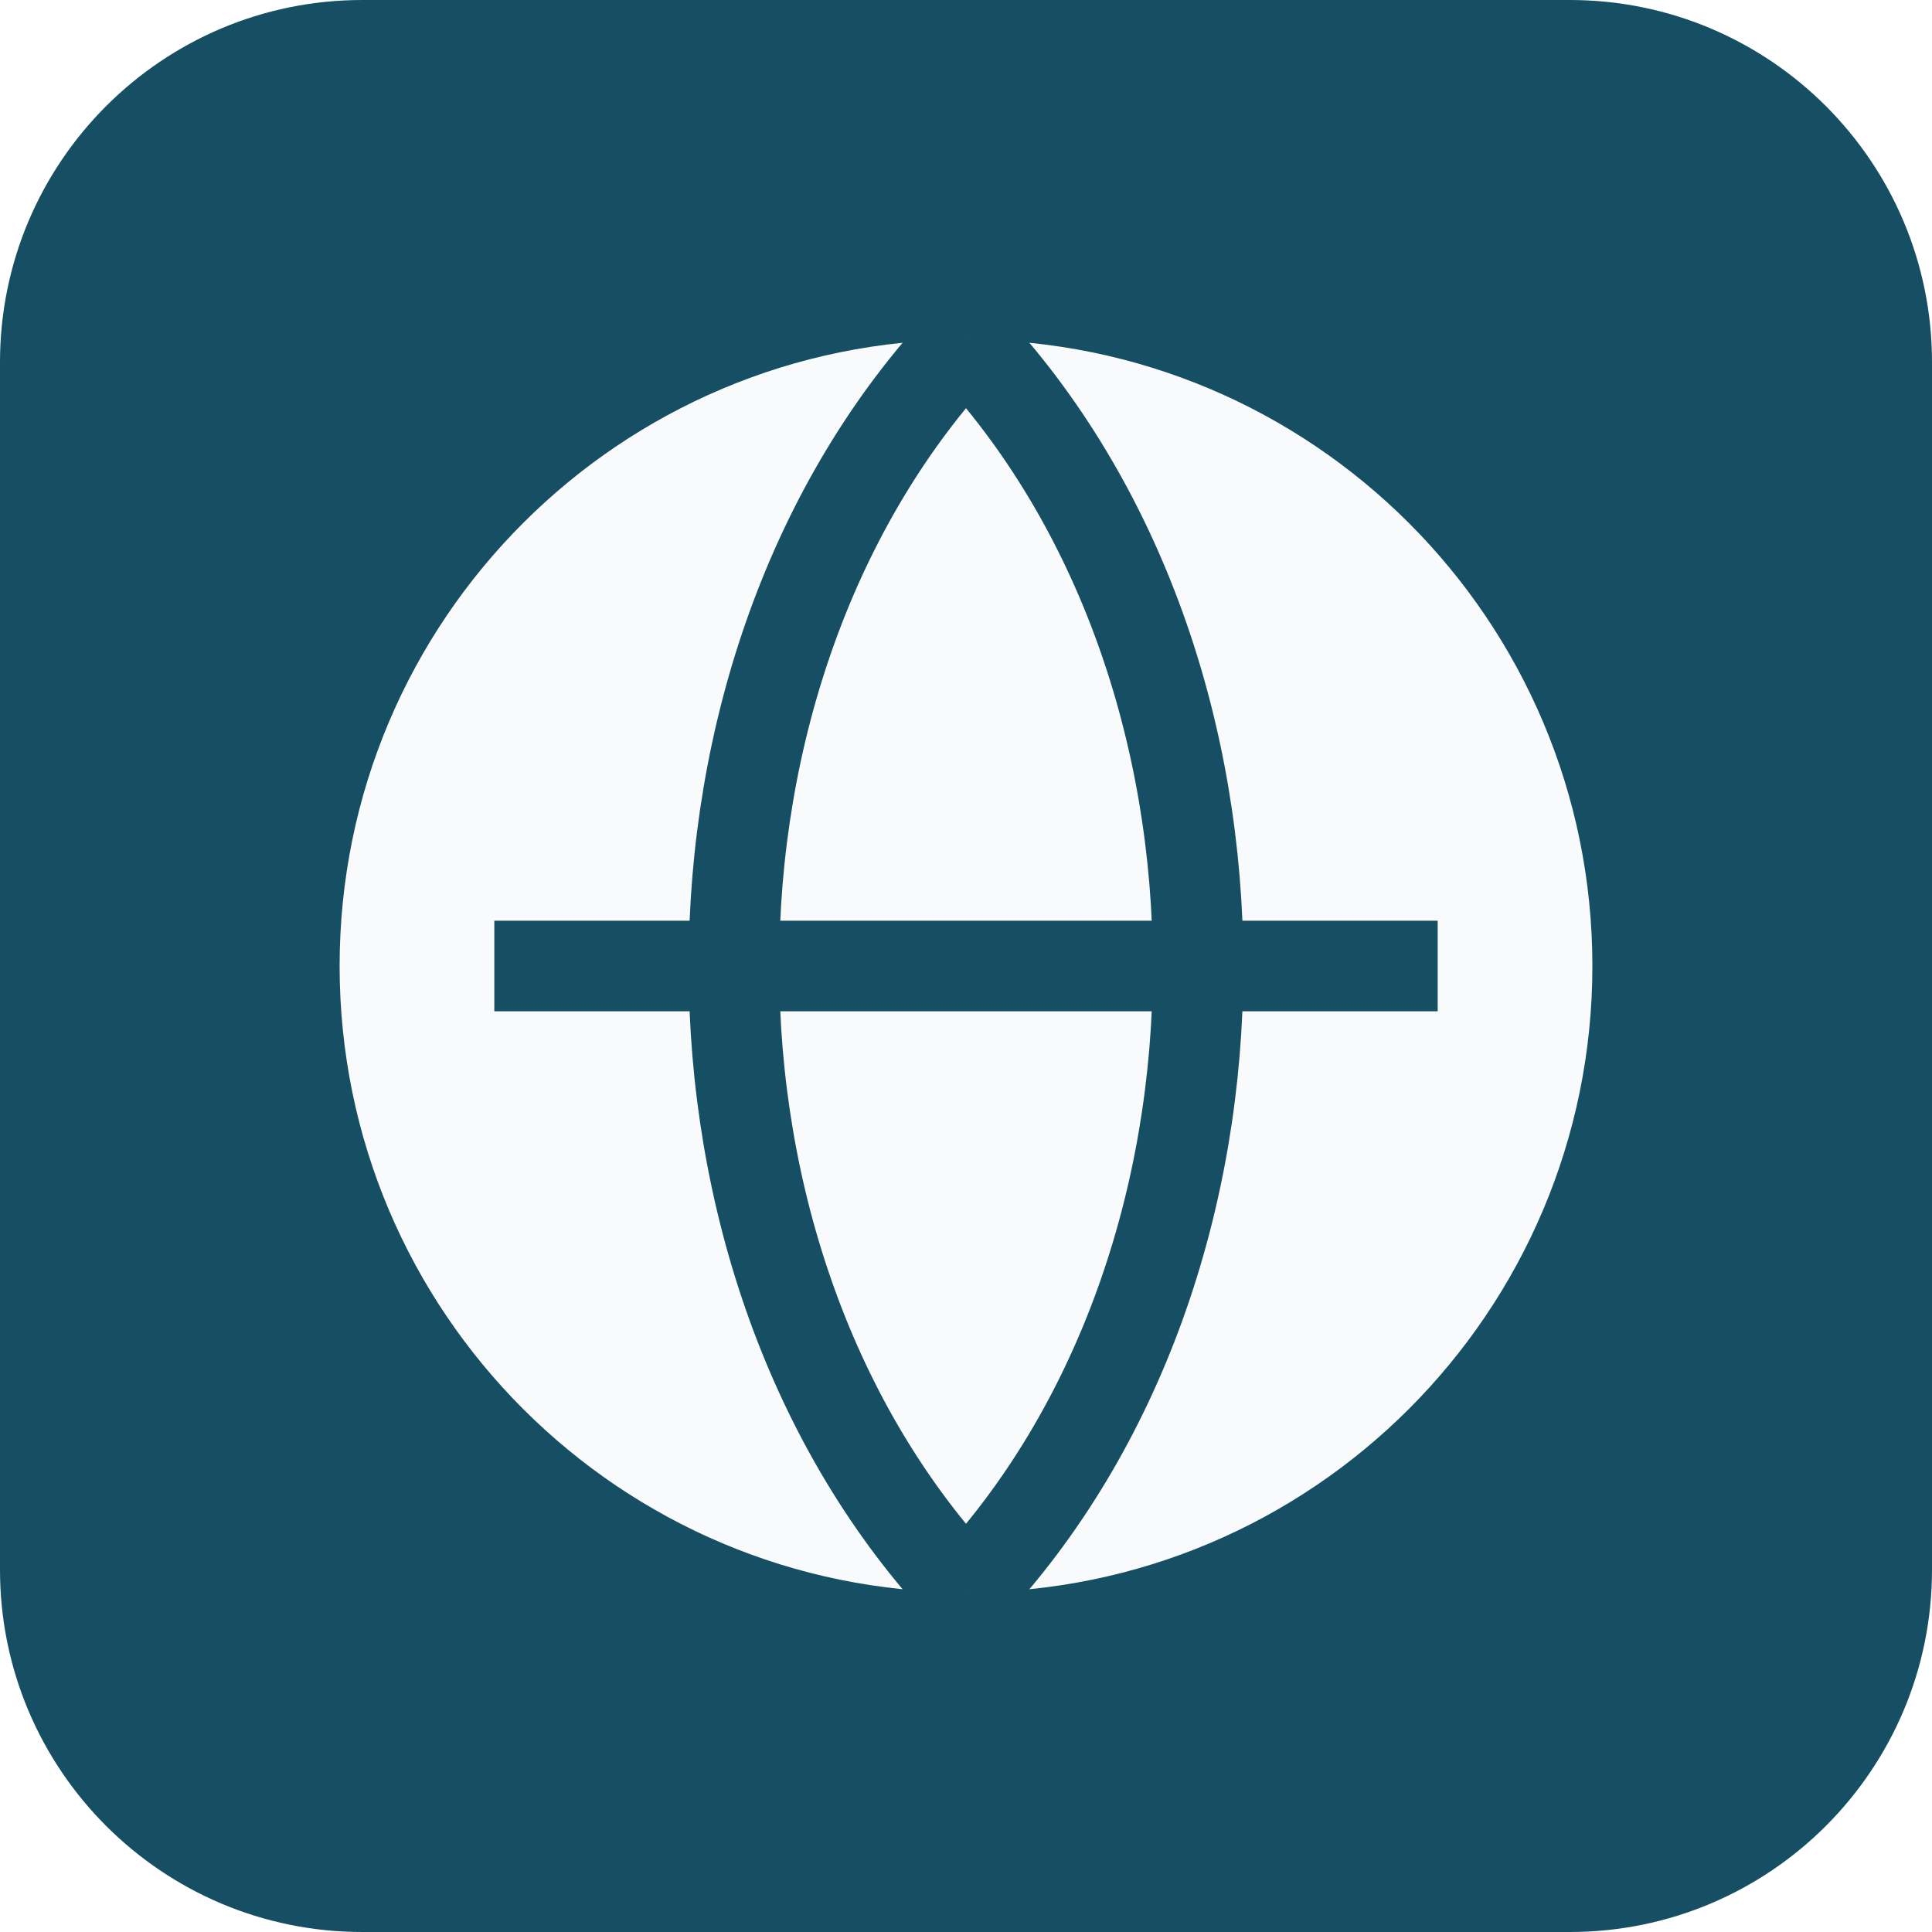
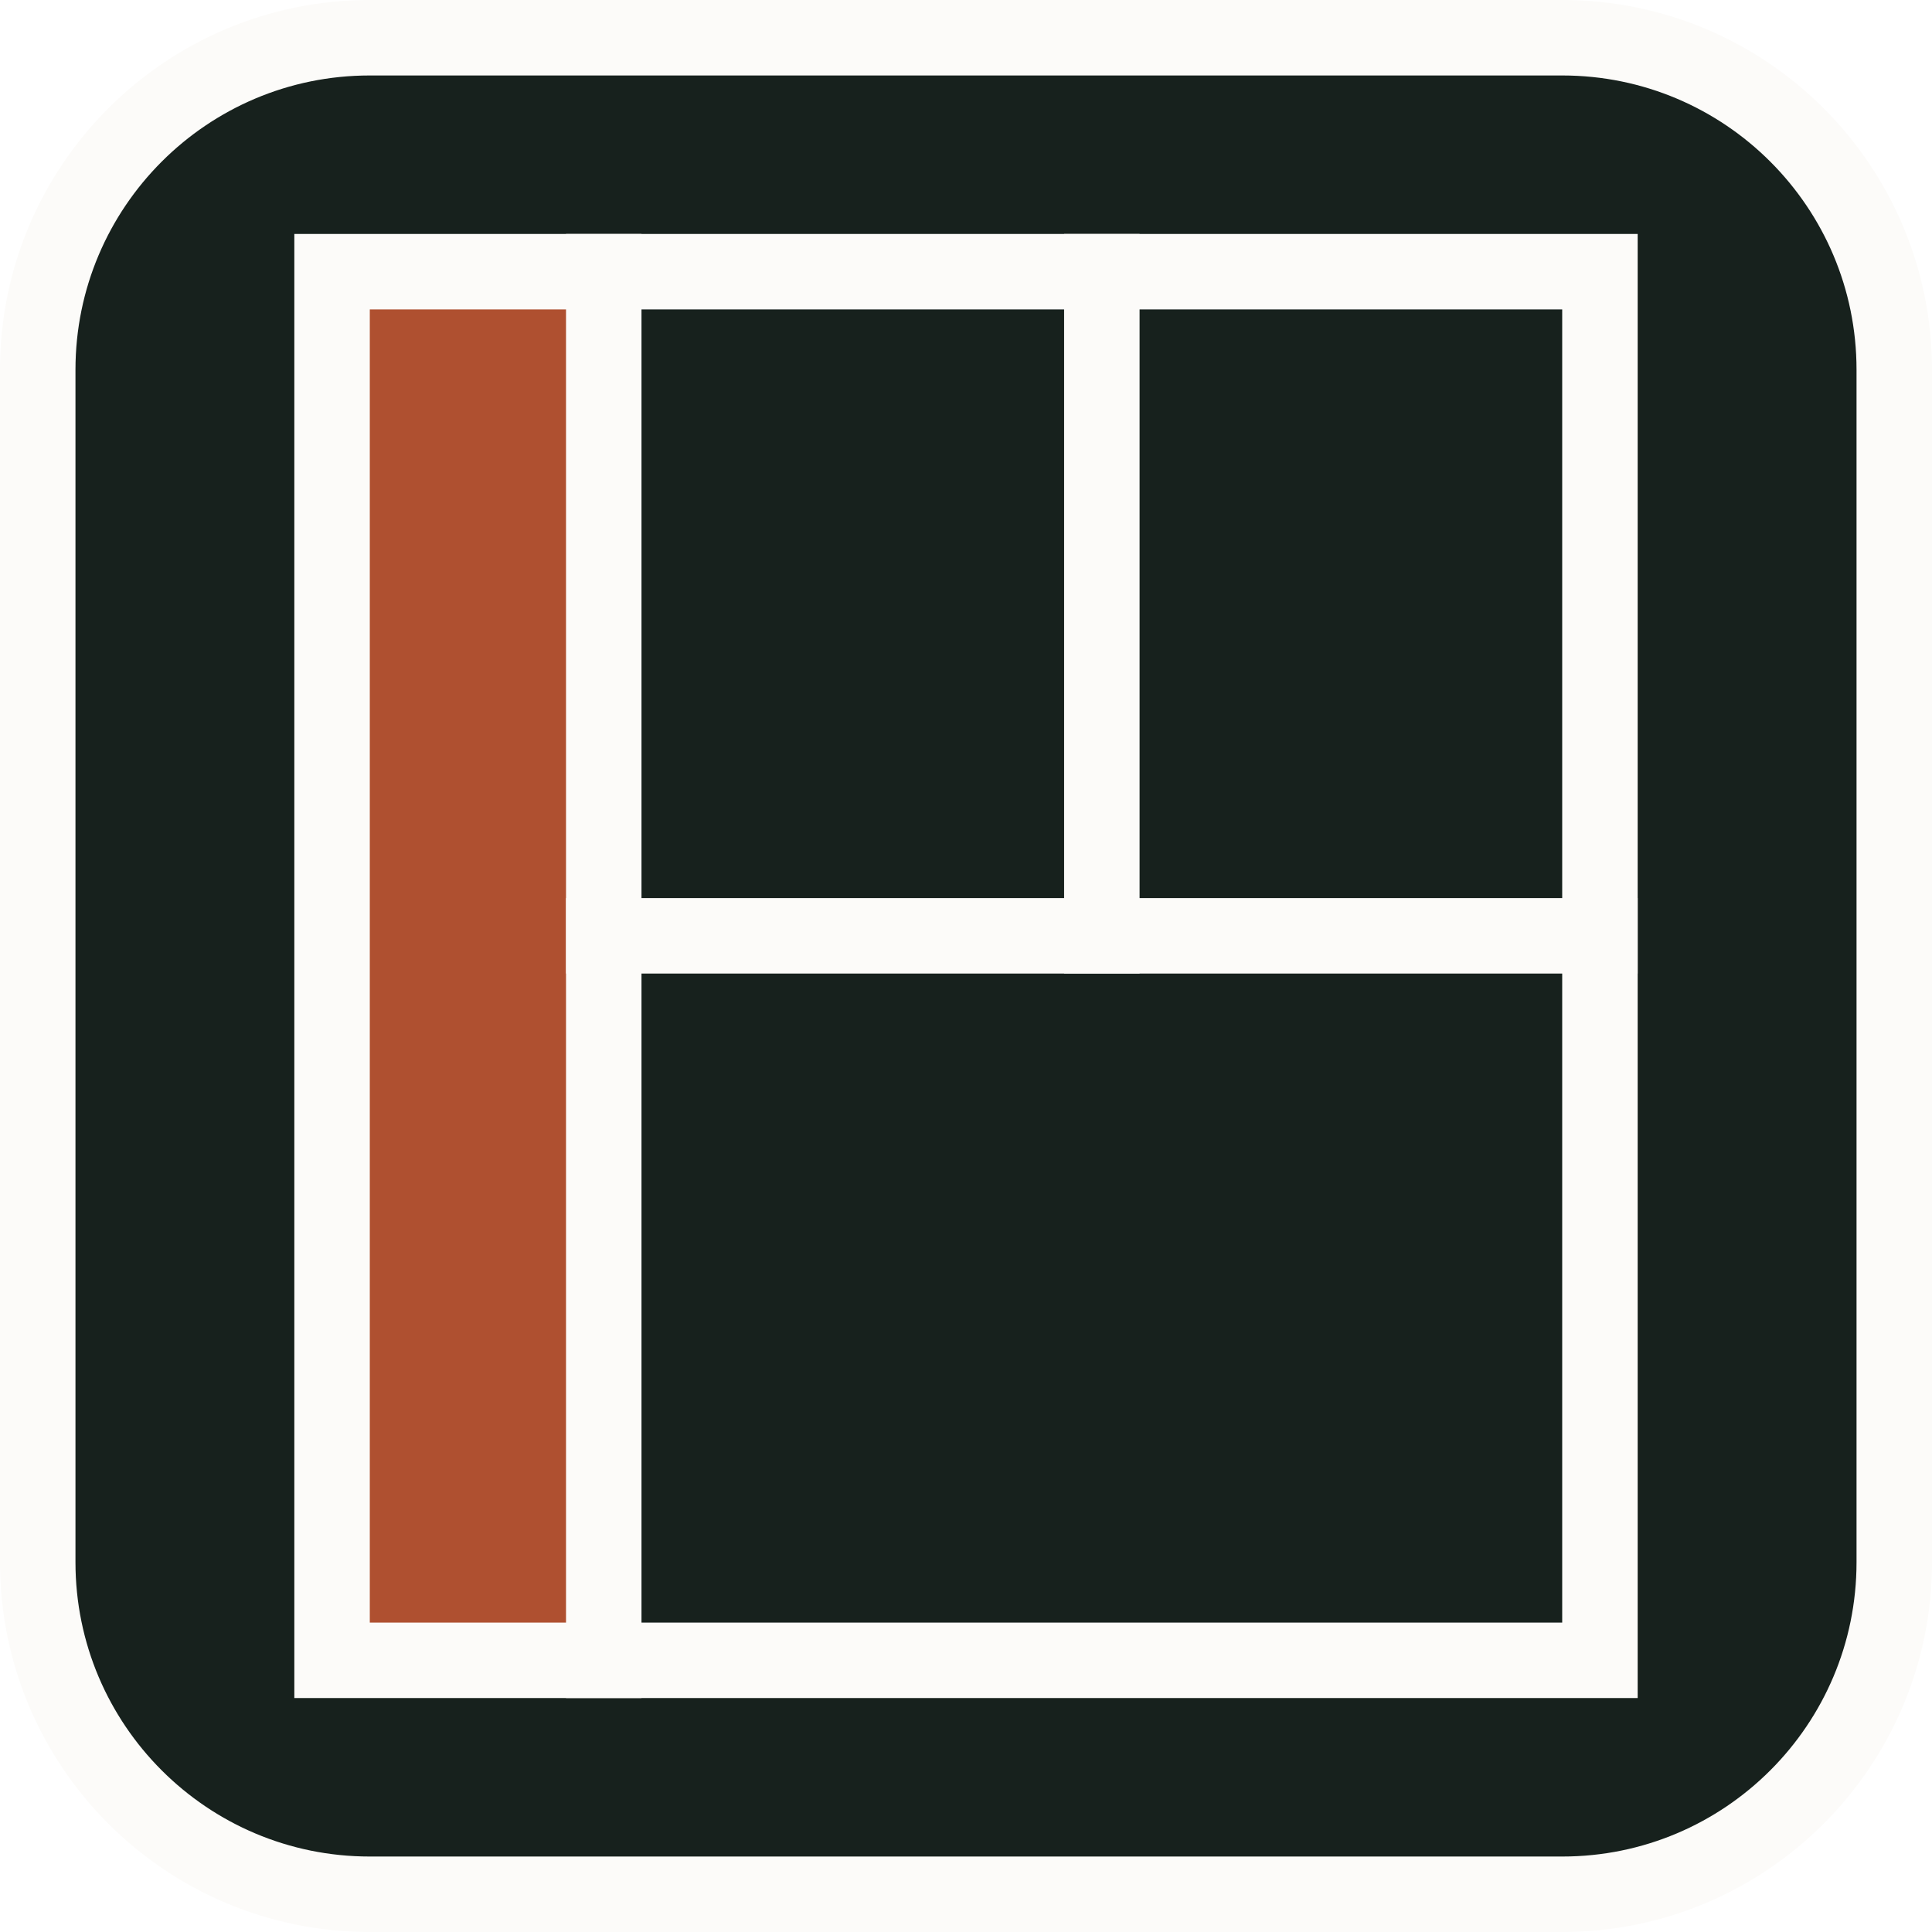
- <svg xmlns="http://www.w3.org/2000/svg" viewBox="0 0 512 512">
-   <rect width="512" height="512" rx="96" fill="#164e63" />
-   <circle cx="256" cy="256" r="166" fill="#f8fafc" />
-   <path d="M131 256h250M256 90c-82 87-82 245 0 332M256 90c82 87 82 245 0 332" fill="none" stroke="#164e63" stroke-width="24" />
+ <svg xmlns="http://www.w3.org/2000/svg" viewBox="0 0 64 64">
+   <rect x="1.25" y="1.25" width="61.5" height="61.5" rx="11" ry="11" fill="#17211D" />
+   <path d="M11 9h9v46h-9z" fill="#AF5030" />
+   <g fill="none" stroke="#FCFBF9" stroke-width="2.5" stroke-linecap="square">
+     <rect x="1.25" y="1.25" width="61.5" height="61.5" rx="11" ry="11" />
+     <rect x="11" y="9" width="42" height="46" />
+     <line x1="20" y1="9" x2="20" y2="55" />
+     <line x1="20" y1="31" x2="53" y2="31" />
+     <line x1="36.5" y1="9" x2="36.5" y2="31" />
+   </g>
</svg>
